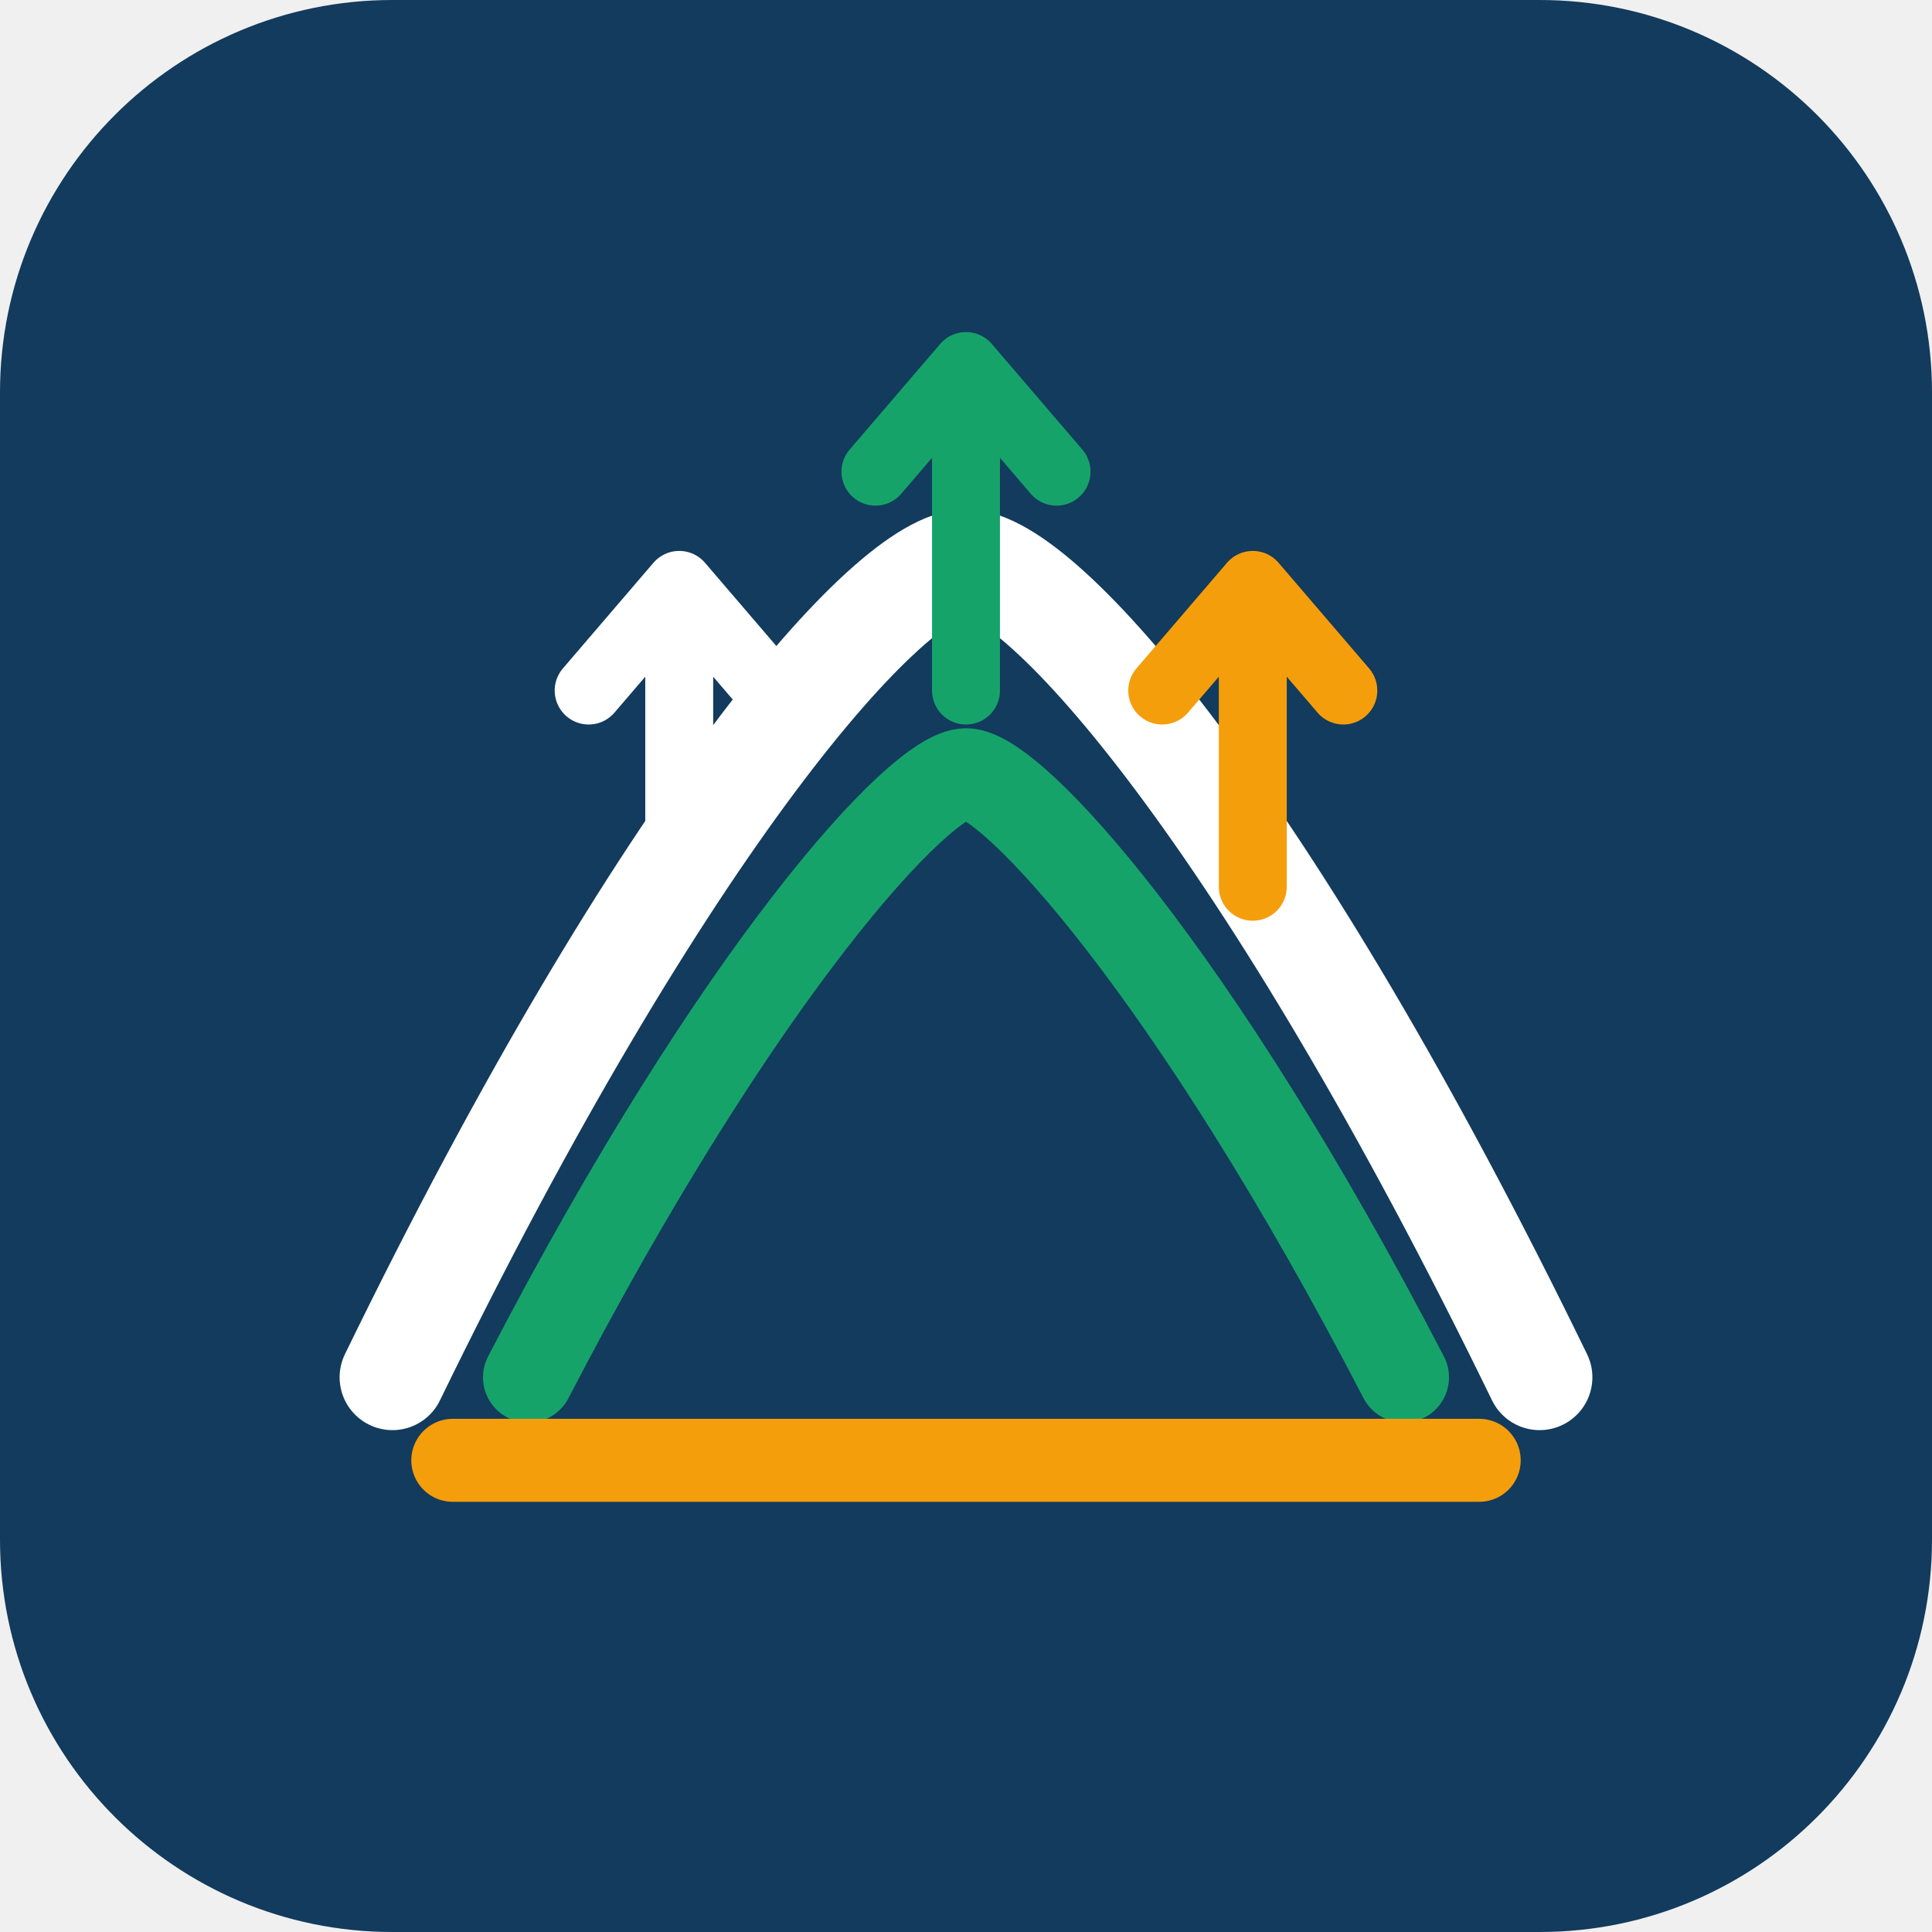
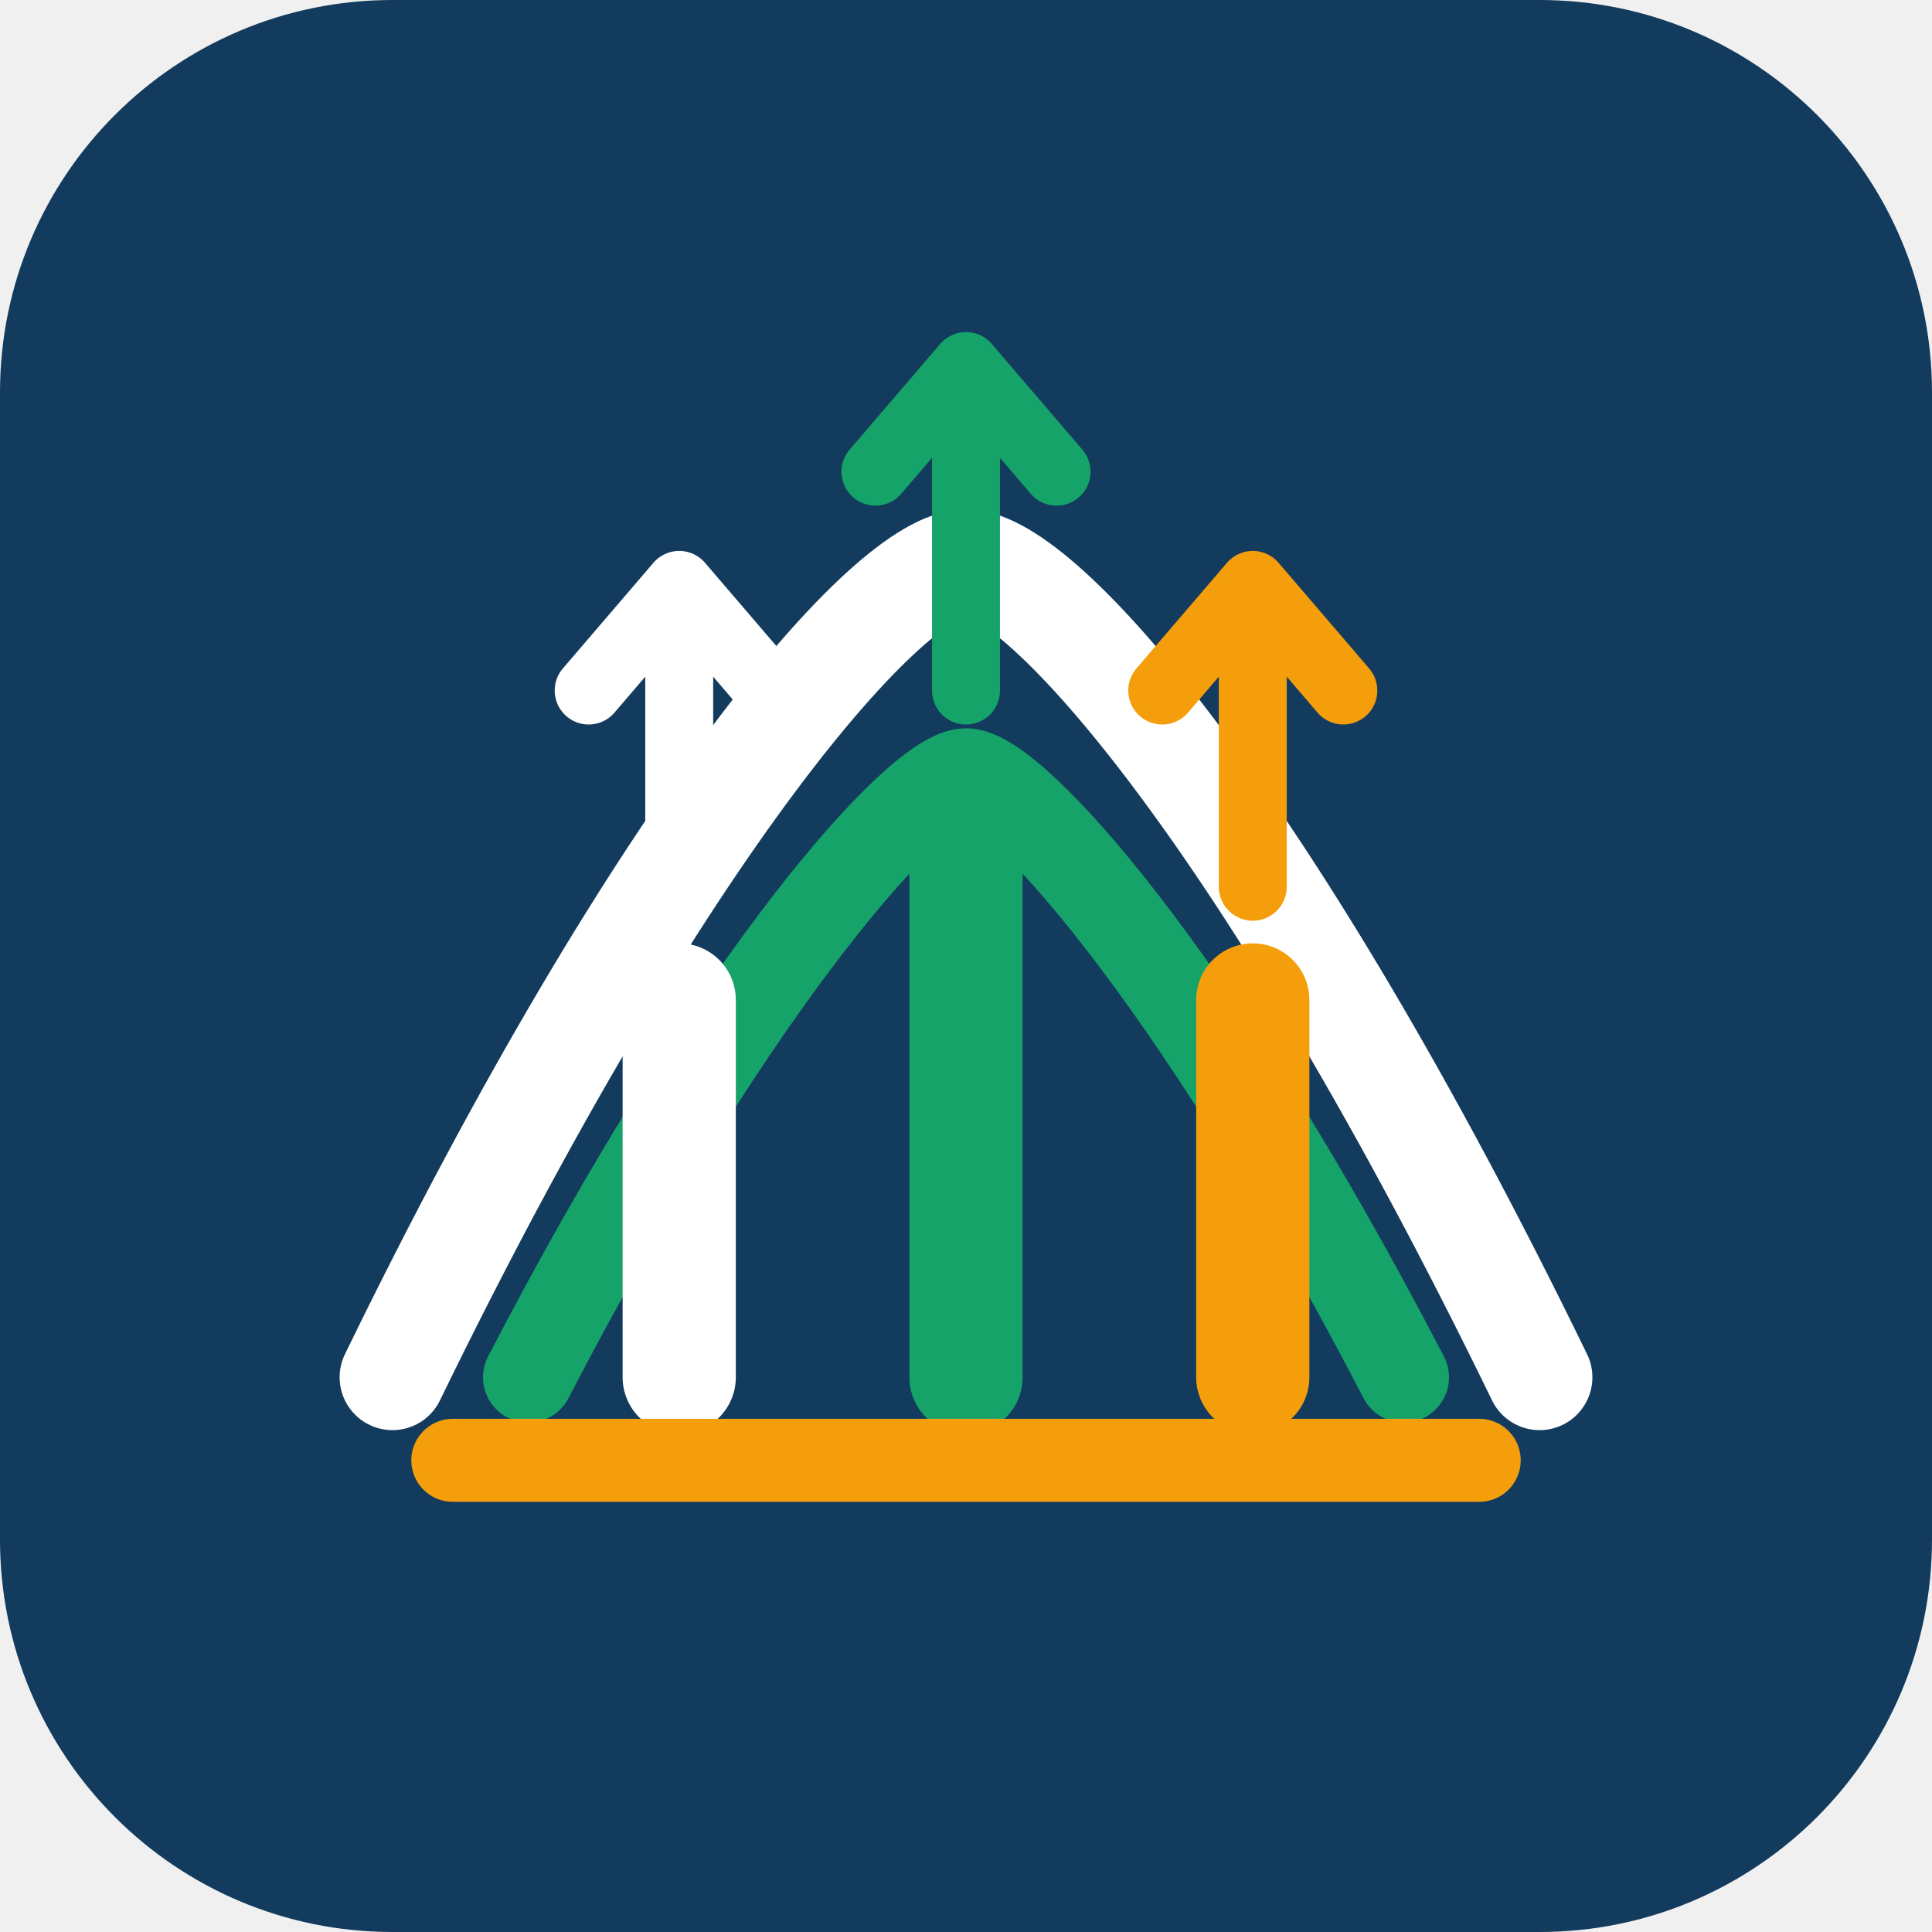
<svg xmlns="http://www.w3.org/2000/svg" viewBox="0 0 512 512">
  <rect width="512" height="512" rx="104" fill="#123B5D" />
  <path d="M104 365c72-148 132-216 152-216s80 68 152 216" fill="none" stroke="#fff" stroke-width="28" stroke-linecap="round" />
  <path d="M140 365c56-108 104-160 116-160s60 52 116 160" fill="none" stroke="#16A36A" stroke-width="24" stroke-linecap="round" />
-   <path d="M180 365V265M256 365V213M332 365V265" stroke-width="30" stroke-linecap="round" />
+   <path d="M180 365V265" stroke="#fff" stroke-width="30" stroke-linecap="round" />
+   <path d="M256 365V213" stroke="#16A36A" stroke-width="30" stroke-linecap="round" />
+   <path d="M332 365V265" stroke="#F59E0B" stroke-width="30" stroke-linecap="round" />
  <path d="M180 235V155m0 0-24 28m24-28 24 28" fill="none" stroke="#fff" stroke-width="18" stroke-linecap="round" stroke-linejoin="round" />
  <path d="M256 183V97m0 0-24 28m24-28 24 28" fill="none" stroke="#16A36A" stroke-width="18" stroke-linecap="round" stroke-linejoin="round" />
  <path d="M332 235V155m0 0-24 28m24-28 24 28" fill="none" stroke="#F59E0B" stroke-width="18" stroke-linecap="round" stroke-linejoin="round" />
  <path d="M120 387h272" stroke="#F59E0B" stroke-width="22" stroke-linecap="round" />
</svg>
